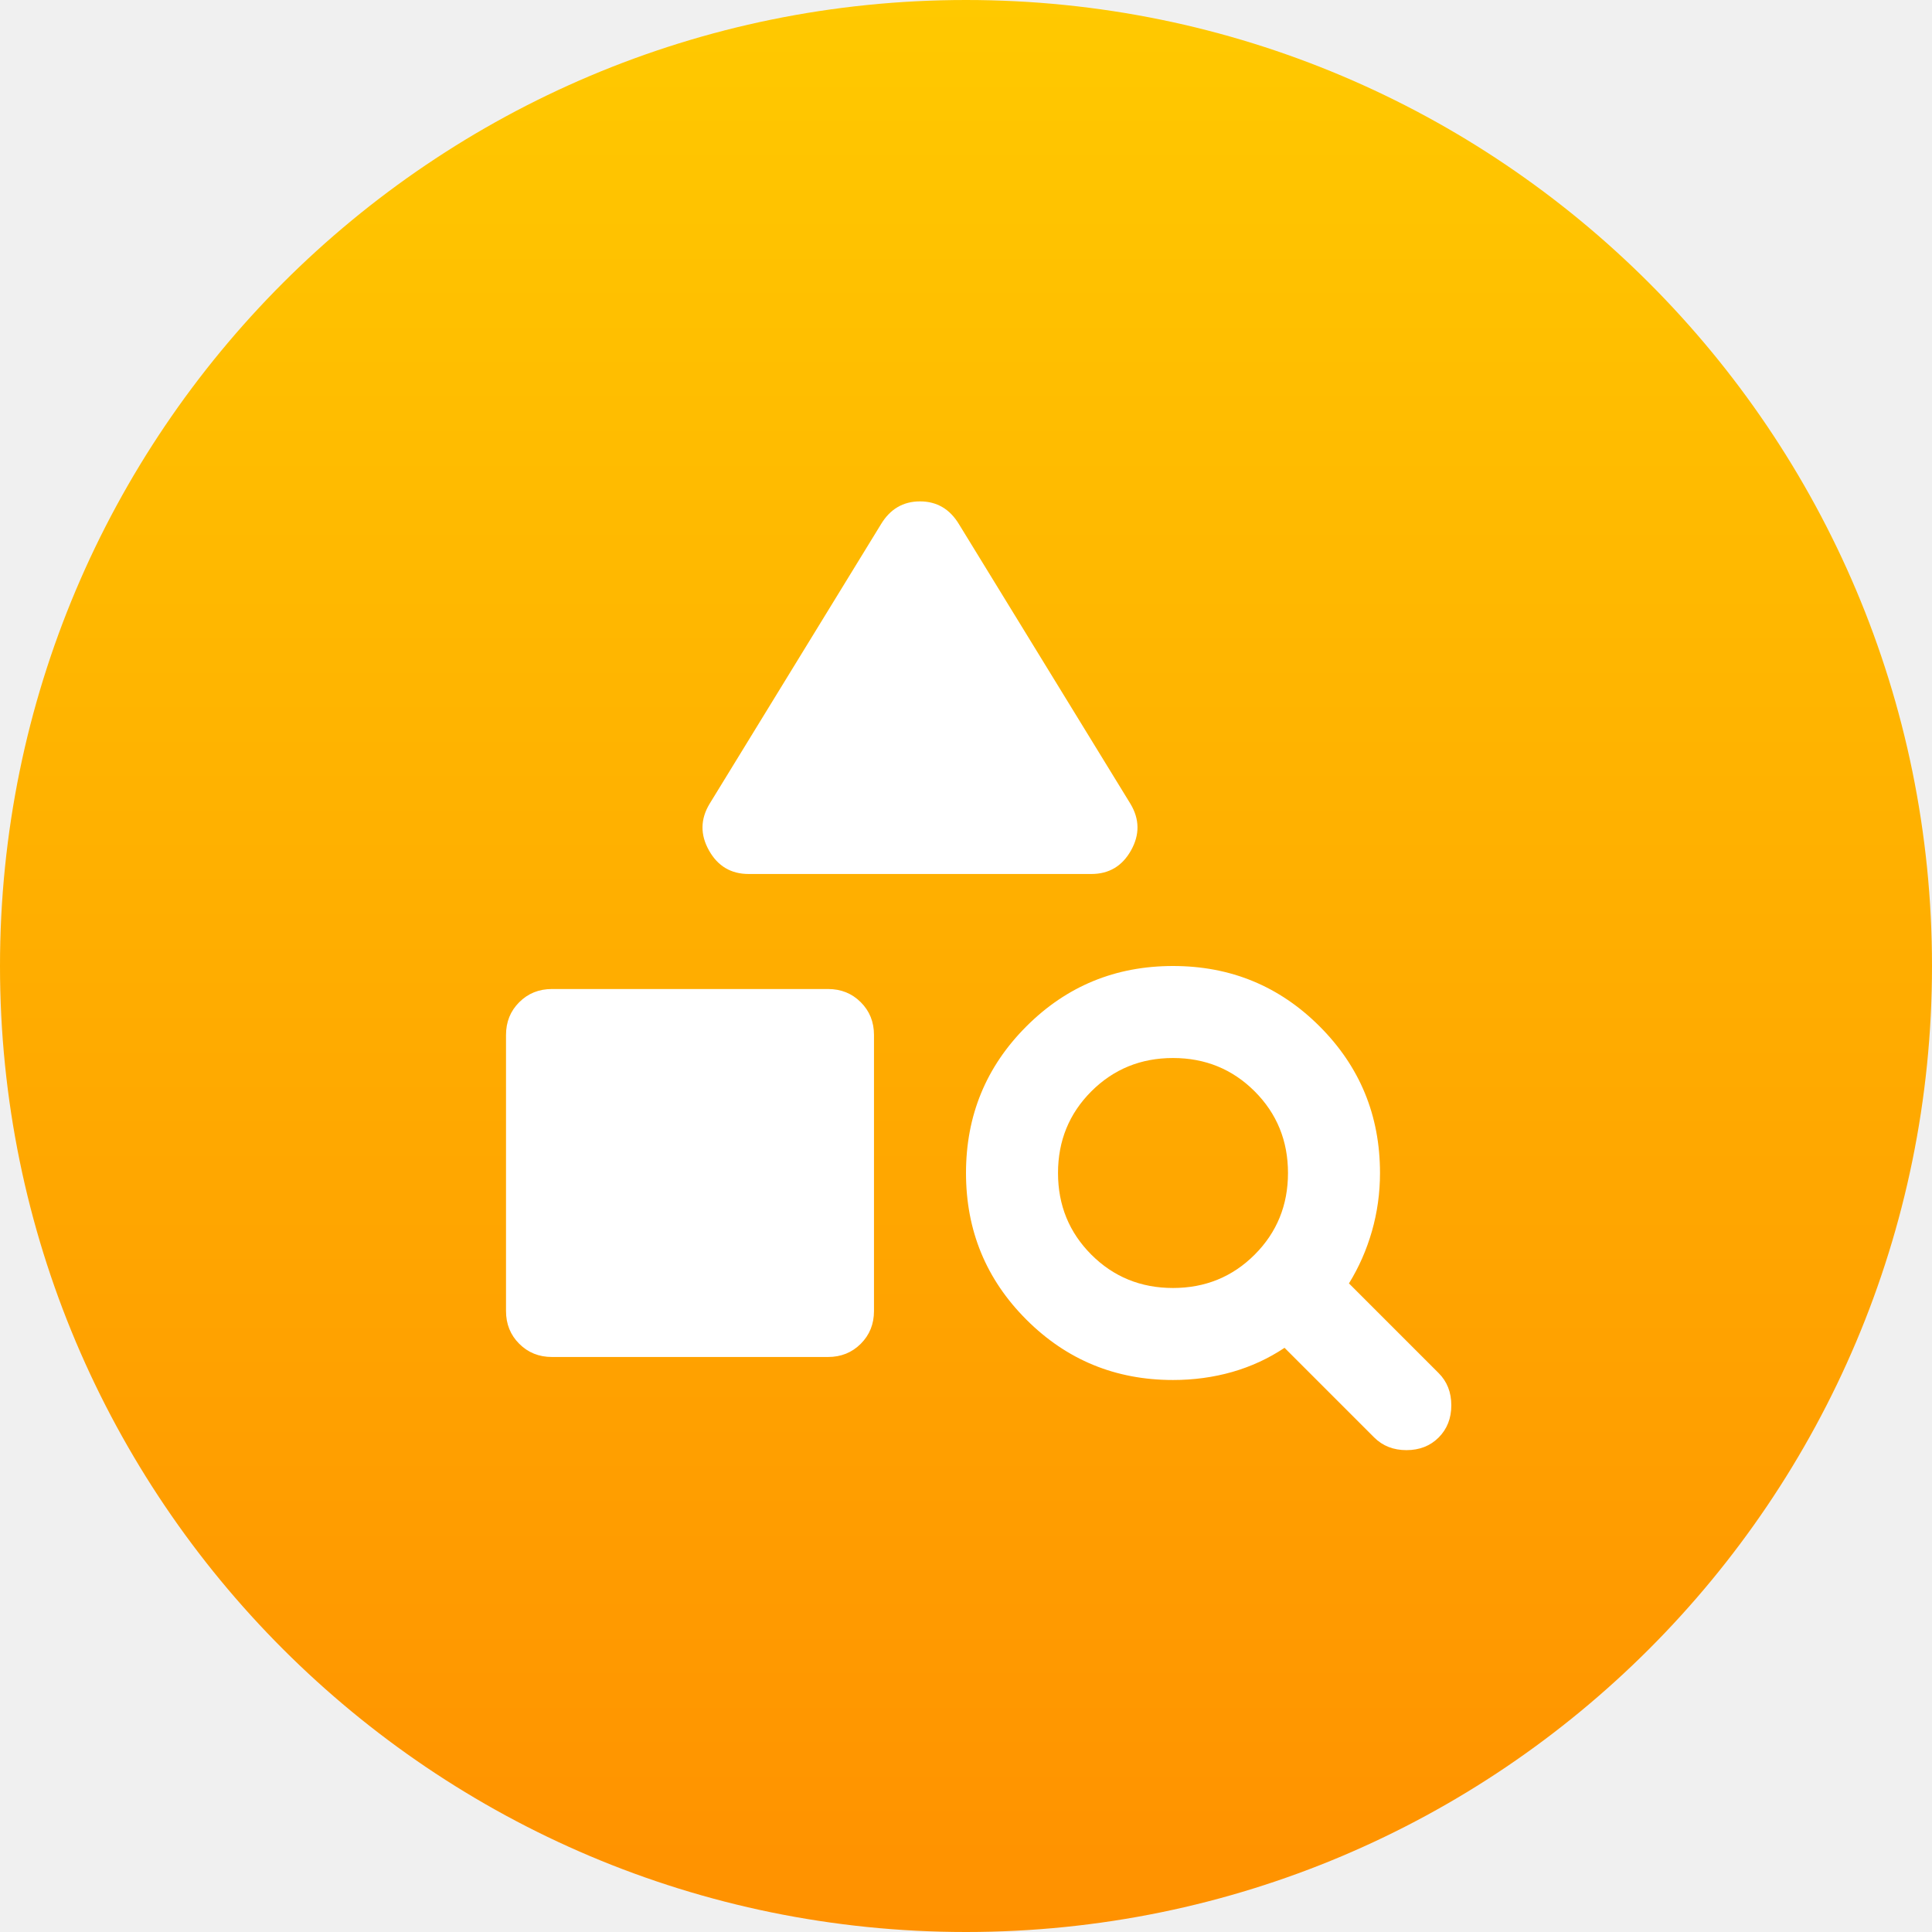
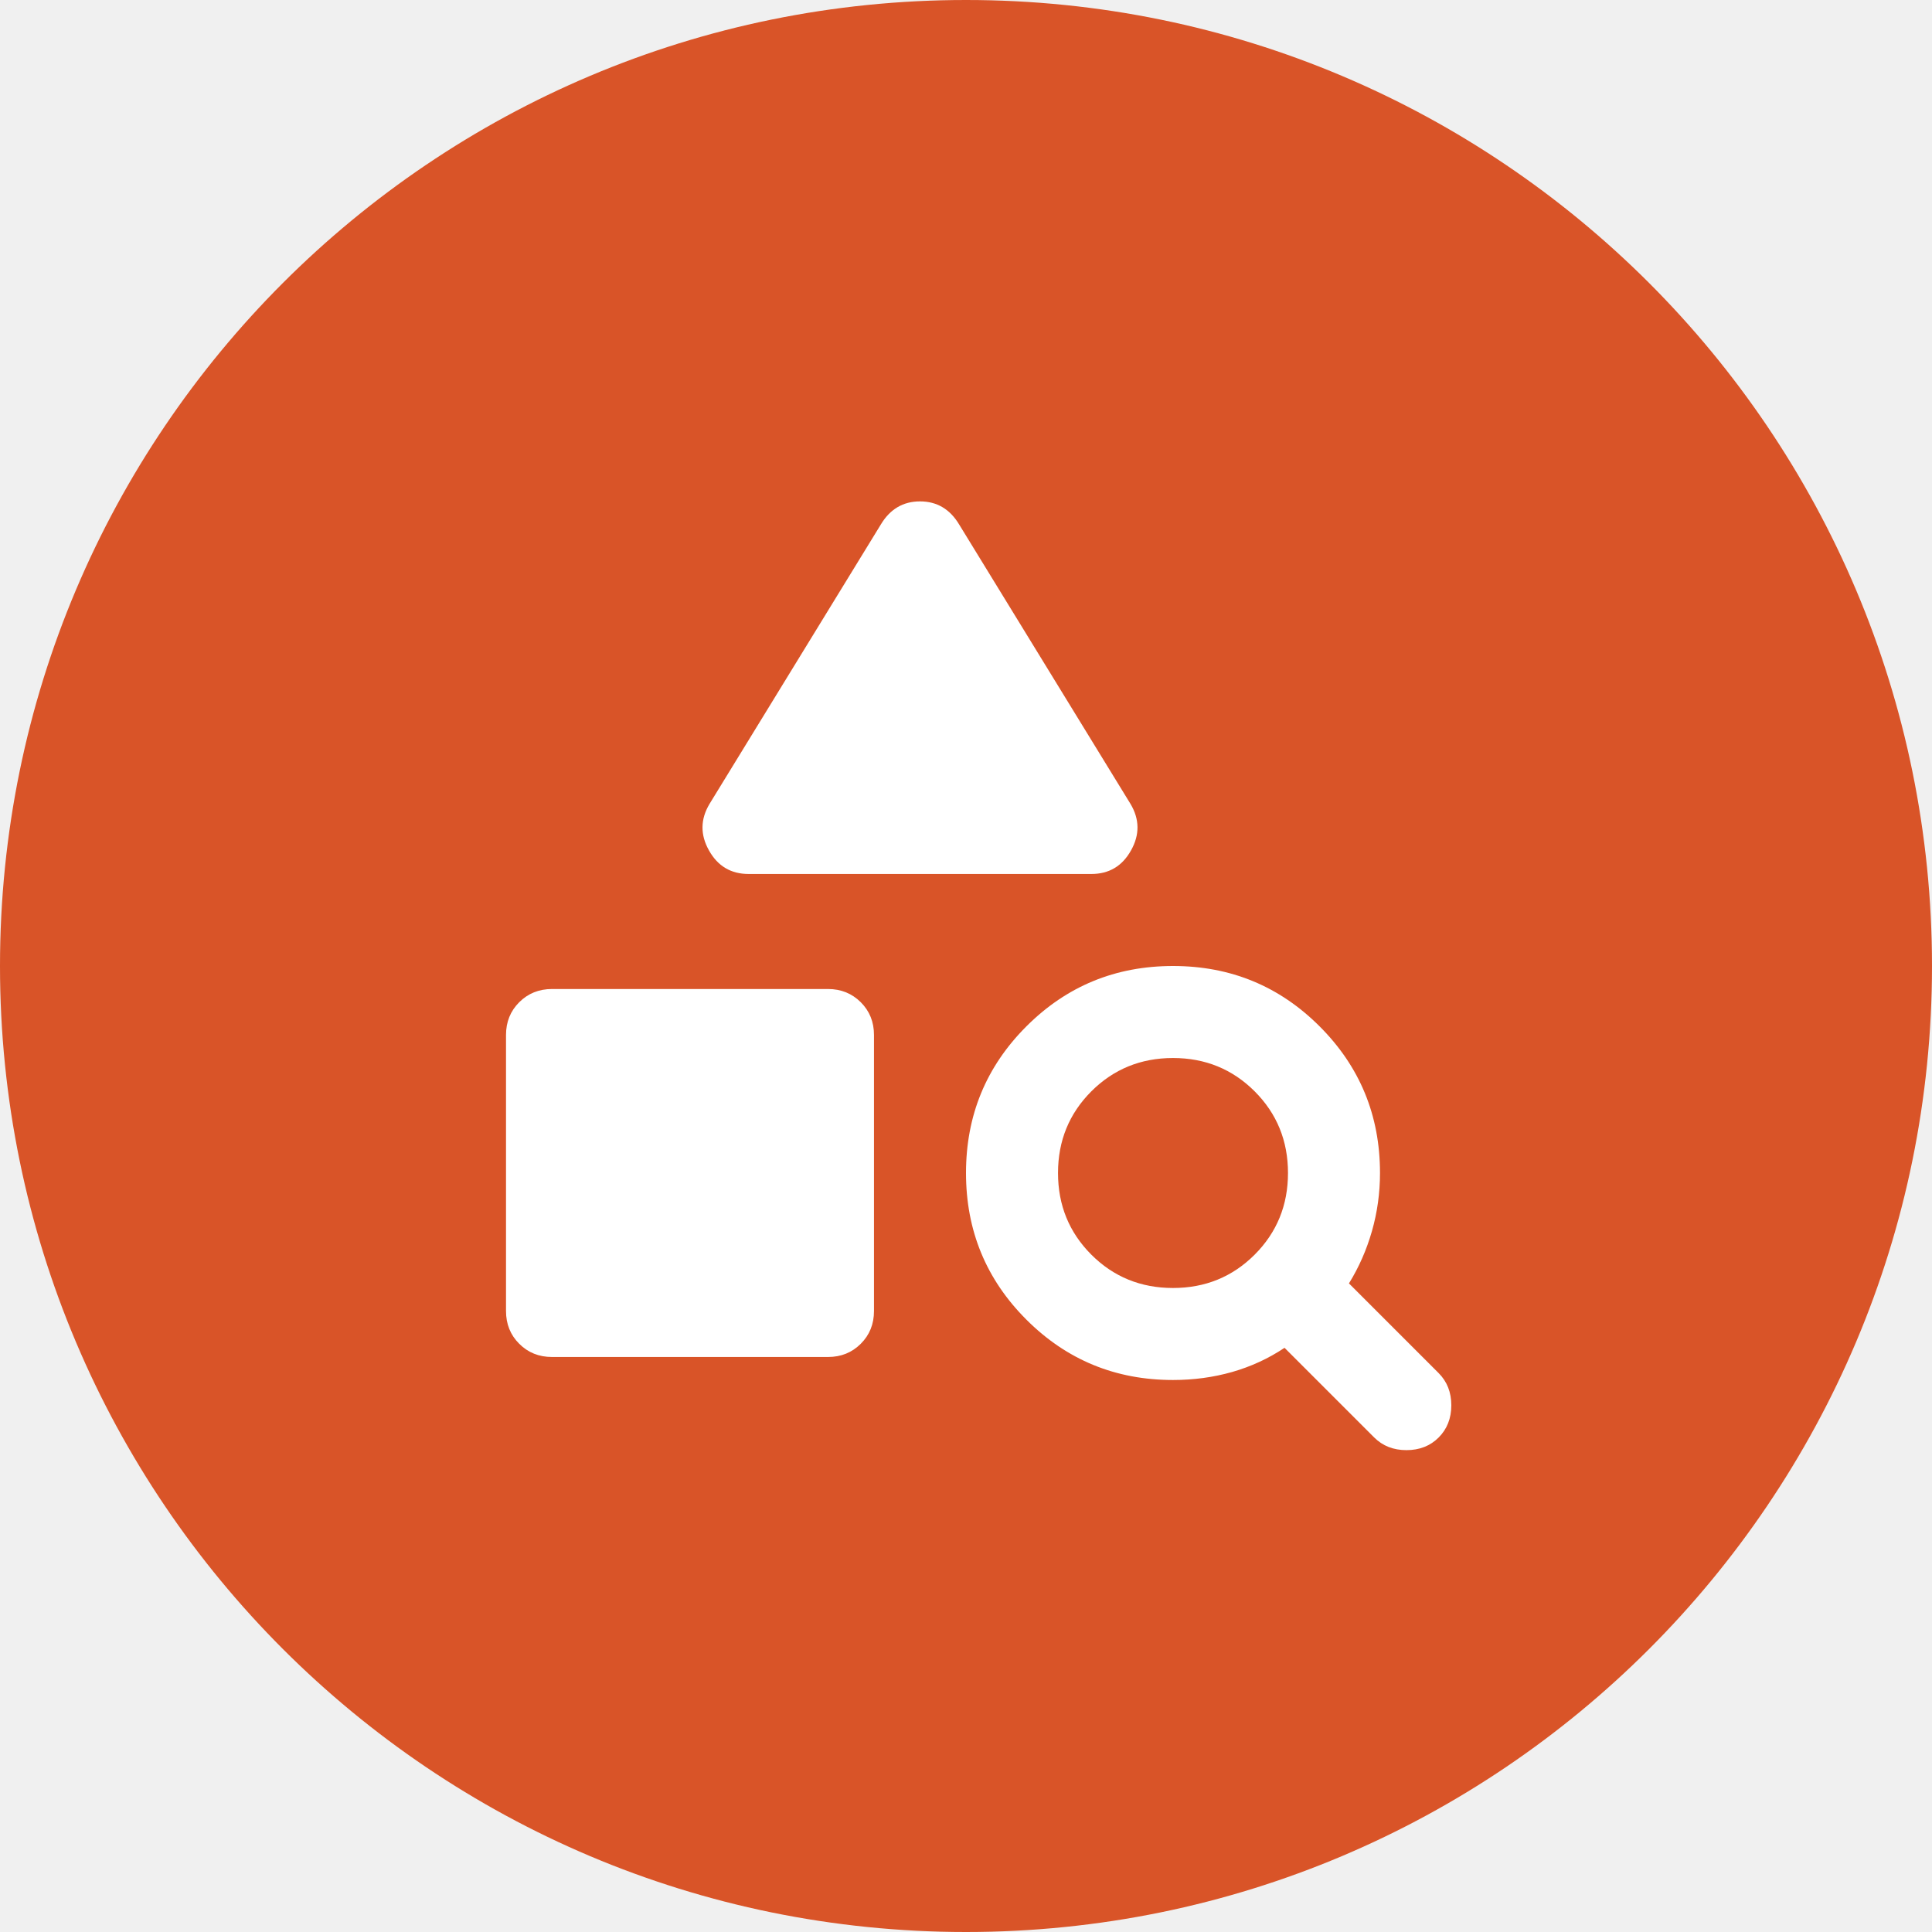
<svg xmlns="http://www.w3.org/2000/svg" width="56" height="56" viewBox="0 0 56 56" fill="none">
-   <rect width="56" height="56" rx="28" fill="url(#paint0_linear_149_5649)" style="" />
-   <mask id="mask0_149_5649" style="mask-type:alpha" maskUnits="userSpaceOnUse" x="12" y="12" width="32" height="32">
+   <rect width="56" height="56" rx="28" fill="#D95428" style="fill:#D95428;fill:color(display-p3 0.851 0.329 0.157);fill-opacity:1;" />
+   <mask id="mask0_821_5139" style="mask-type:alpha" maskUnits="userSpaceOnUse" x="12" y="12" width="32" height="32">
    <rect x="12" y="12" width="32" height="32" fill="#D9D9D9" style="fill:#D9D9D9;fill:color(display-p3 0.851 0.851 0.851);fill-opacity:1;" />
  </mask>
-   <g mask="url(#mask0_149_5649)">
-     <path d="M16 39.333C15.622 39.333 15.306 39.206 15.05 38.95C14.794 38.694 14.667 38.378 14.667 38V30C14.667 29.622 14.794 29.305 15.05 29.05C15.306 28.794 15.622 28.667 16 28.667H24C24.378 28.667 24.694 28.794 24.95 29.05C25.206 29.305 25.333 29.622 25.333 30V38C25.333 38.378 25.206 38.694 24.95 38.95C24.694 39.206 24.378 39.333 24 39.333H16ZM31.633 25.333H21.7C21.189 25.333 20.805 25.105 20.55 24.65C20.294 24.194 20.3 23.744 20.567 23.3L25.533 15.2C25.8 14.755 26.178 14.533 26.667 14.533C27.155 14.533 27.533 14.755 27.8 15.2L32.767 23.3C33.033 23.744 33.039 24.194 32.783 24.65C32.528 25.105 32.144 25.333 31.633 25.333ZM39.833 41.667L37.233 39.067C36.767 39.378 36.261 39.611 35.717 39.767C35.172 39.922 34.6 40 34 40C32.333 40 30.917 39.417 29.75 38.25C28.583 37.083 28 35.667 28 34C28 32.333 28.583 30.917 29.75 29.75C30.917 28.583 32.333 28 34 28C35.667 28 37.083 28.583 38.25 29.75C39.417 30.917 40 32.333 40 34C40 34.578 39.922 35.139 39.767 35.683C39.611 36.228 39.389 36.733 39.1 37.2L41.7 39.8C41.944 40.044 42.067 40.355 42.067 40.733C42.067 41.111 41.944 41.422 41.7 41.667C41.456 41.911 41.144 42.033 40.767 42.033C40.389 42.033 40.078 41.911 39.833 41.667ZM34 37.333C34.933 37.333 35.722 37.011 36.367 36.367C37.011 35.722 37.333 34.933 37.333 34C37.333 33.067 37.011 32.278 36.367 31.633C35.722 30.989 34.933 30.667 34 30.667C33.067 30.667 32.278 30.989 31.633 31.633C30.989 32.278 30.667 33.067 30.667 34C30.667 34.933 30.989 35.722 31.633 36.367C32.278 37.011 33.067 37.333 34 37.333Z" fill="white" style="fill:white;fill-opacity:1;" />
+   <g mask="url(#mask0_821_5139)">
+     <path d="M16 39.333C15.622 39.333 15.306 39.206 15.05 38.95C14.794 38.695 14.667 38.378 14.667 38V30C14.667 29.622 14.794 29.306 15.05 29.05C15.306 28.795 15.622 28.667 16 28.667H24C24.378 28.667 24.694 28.795 24.95 29.05C25.206 29.306 25.333 29.622 25.333 30V38C25.333 38.378 25.206 38.695 24.95 38.95C24.694 39.206 24.378 39.333 24 39.333H16ZM31.633 25.333H21.7C21.189 25.333 20.805 25.106 20.55 24.65C20.294 24.195 20.3 23.745 20.567 23.3L25.533 15.2C25.8 14.756 26.178 14.533 26.667 14.533C27.155 14.533 27.533 14.756 27.8 15.2L32.767 23.3C33.033 23.745 33.039 24.195 32.783 24.65C32.528 25.106 32.144 25.333 31.633 25.333ZM39.833 41.667L37.233 39.067C36.767 39.378 36.261 39.611 35.717 39.767C35.172 39.922 34.6 40 34 40C32.333 40 30.917 39.417 29.75 38.25C28.583 37.083 28 35.667 28 34C28 32.333 28.583 30.917 29.75 29.75C30.917 28.583 32.333 28 34 28C35.667 28 37.083 28.583 38.25 29.75C39.417 30.917 40 32.333 40 34C40 34.578 39.922 35.139 39.767 35.683C39.611 36.228 39.389 36.733 39.1 37.2L41.7 39.8C41.944 40.045 42.067 40.356 42.067 40.733C42.067 41.111 41.944 41.422 41.7 41.667C41.456 41.911 41.144 42.033 40.767 42.033C40.389 42.033 40.078 41.911 39.833 41.667ZM34 37.333C34.933 37.333 35.722 37.011 36.367 36.367C37.011 35.722 37.333 34.933 37.333 34C37.333 33.067 37.011 32.278 36.367 31.633C35.722 30.989 34.933 30.667 34 30.667C33.067 30.667 32.278 30.989 31.633 31.633C30.989 32.278 30.667 33.067 30.667 34C30.667 34.933 30.989 35.722 31.633 36.367C32.278 37.011 33.067 37.333 34 37.333Z" fill="white" style="fill:white;fill-opacity:1;" />
  </g>
-   <defs>
-     <linearGradient id="paint0_linear_149_5649" x1="28" y1="0" x2="28" y2="56" gradientUnits="userSpaceOnUse">
-       <stop stop-color="#FFC900" style="stop-color:#FFC900;stop-color:color(display-p3 1 0.788 0);stop-opacity:1;" />
-       <stop offset="1" stop-color="#FF9100" style="stop-color:#FF9100;stop-color:color(display-p3 1 0.569 0);stop-opacity:1;" />
-     </linearGradient>
-   </defs>
</svg>
